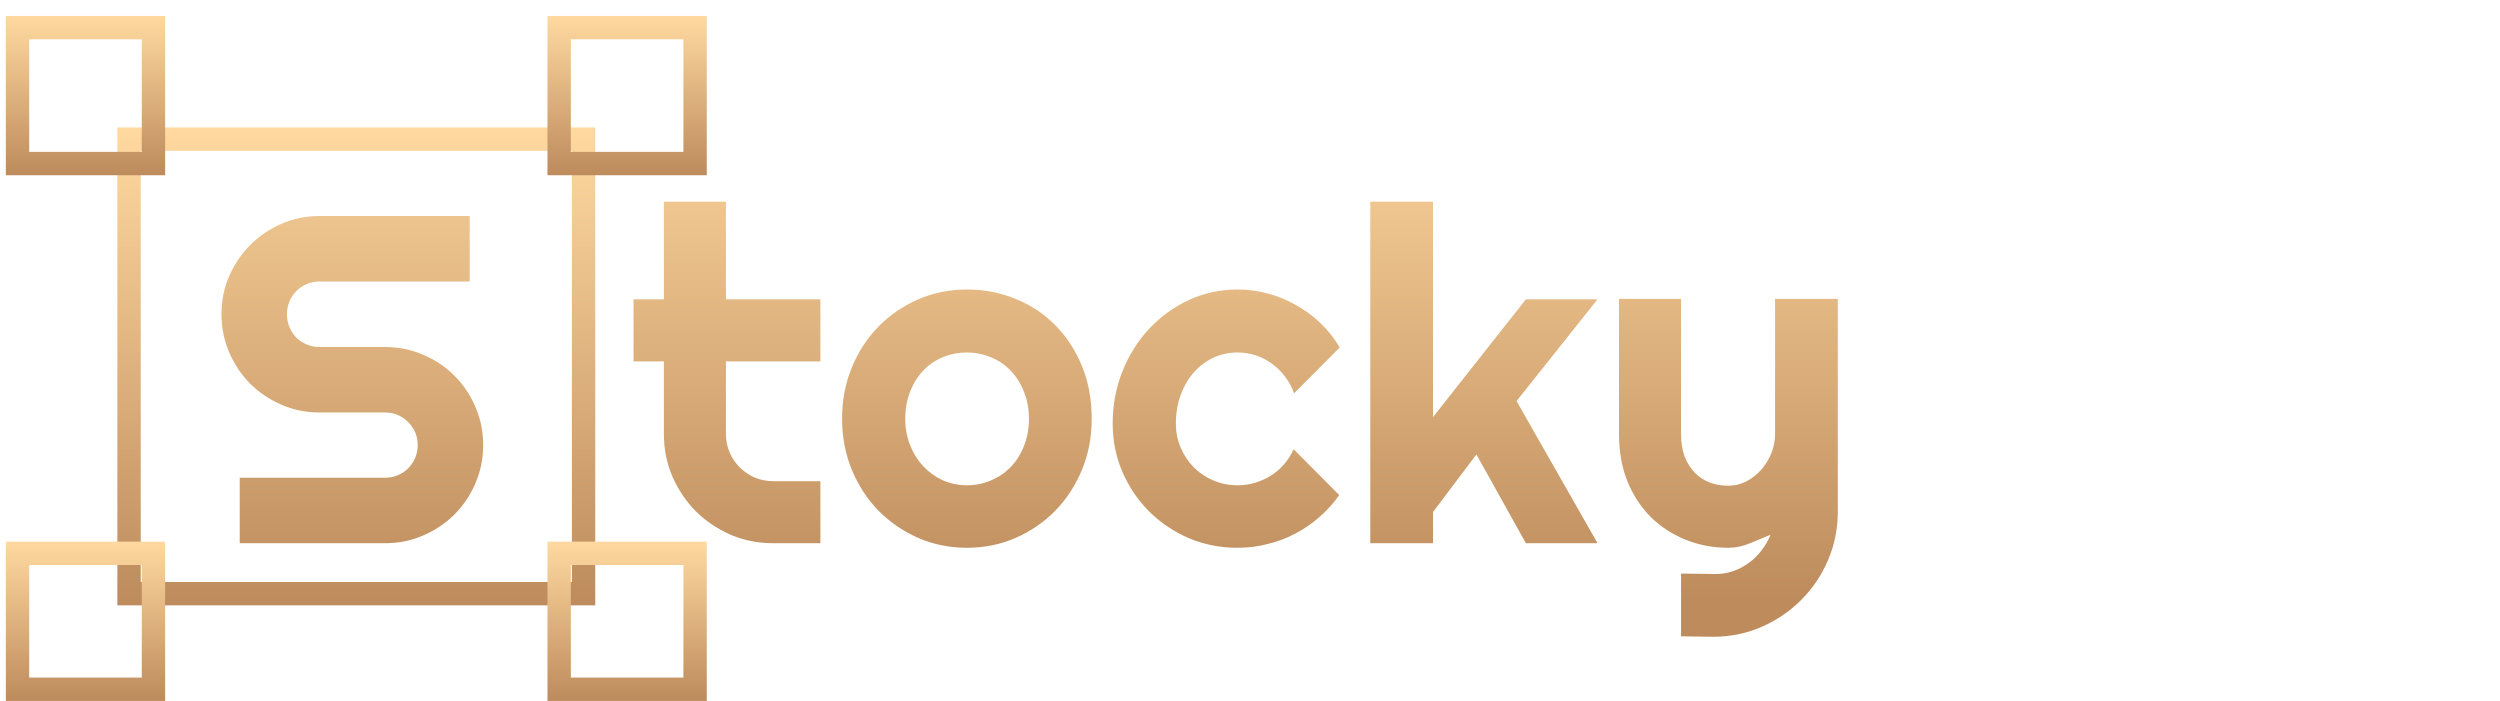
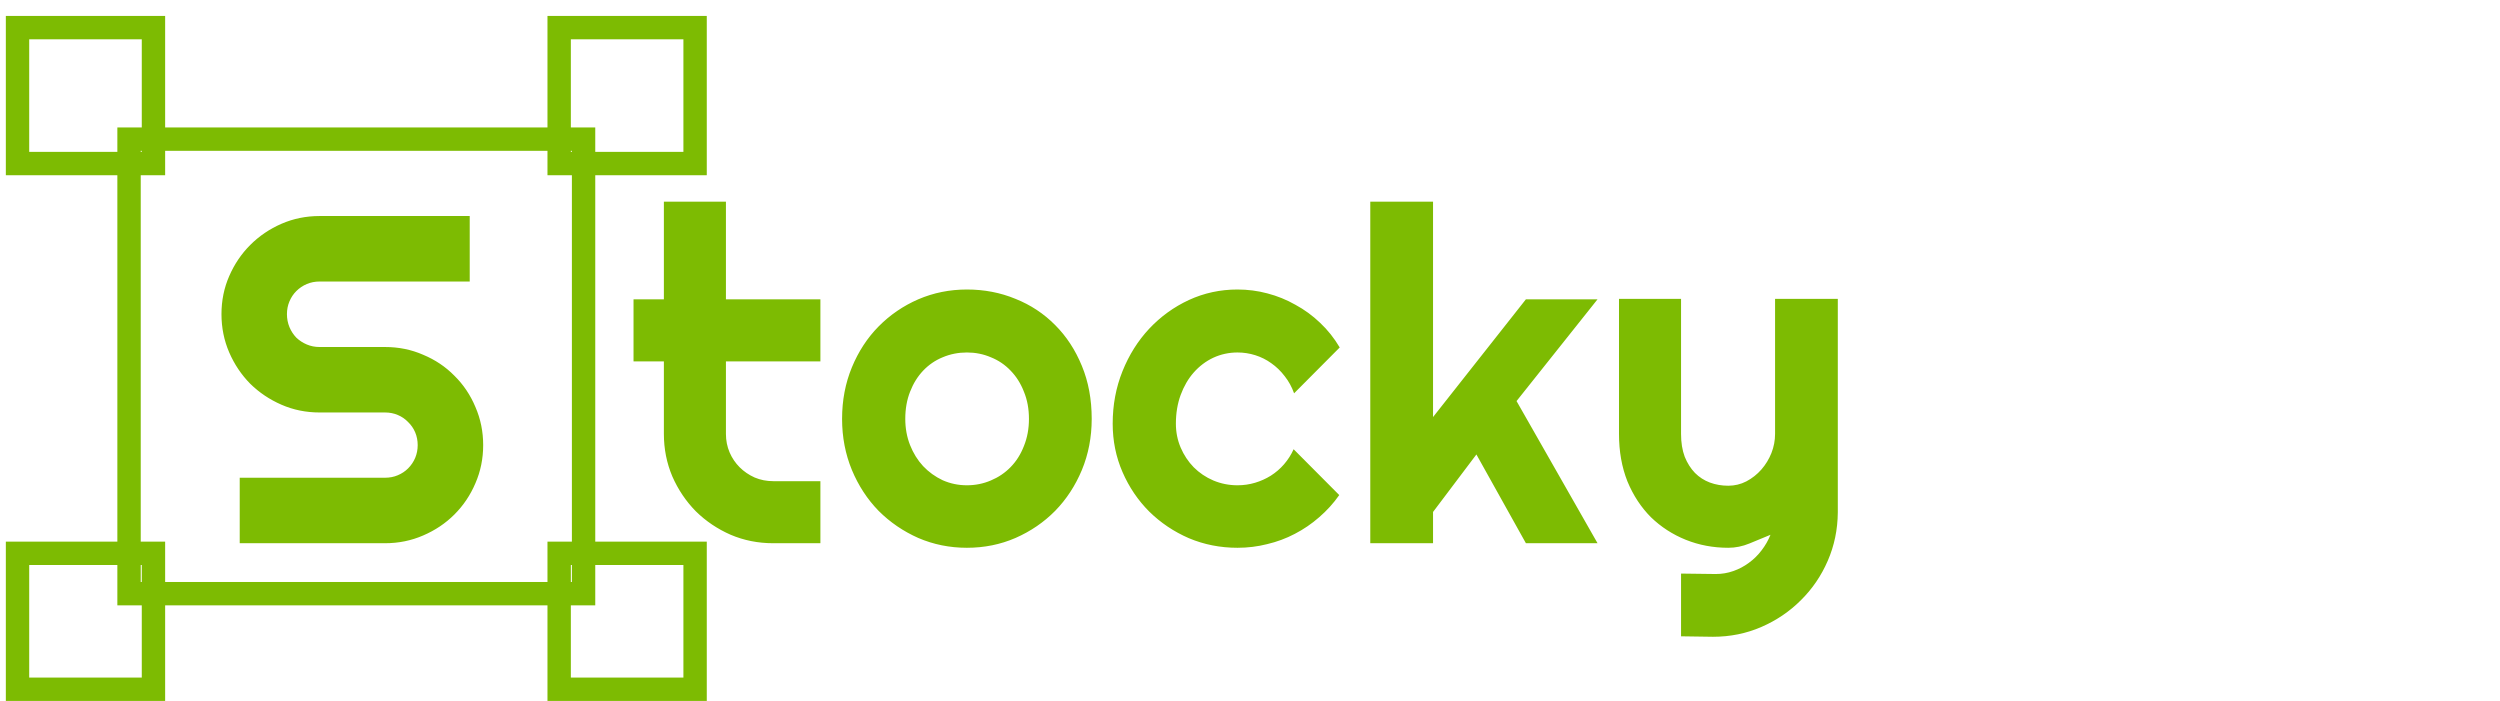
<svg xmlns="http://www.w3.org/2000/svg" width="107" height="30" viewBox="0 0 107 30" fill="none">
  <path d="M9.479 13.445C9.479 12.866 9.589 12.322 9.811 11.815C10.032 11.307 10.331 10.864 10.709 10.486C11.093 10.102 11.539 9.799 12.047 9.578C12.555 9.357 13.098 9.246 13.678 9.246H20.104V12.049H13.678C13.482 12.049 13.3 12.085 13.131 12.156C12.962 12.228 12.812 12.329 12.682 12.459C12.558 12.583 12.46 12.729 12.389 12.898C12.317 13.068 12.281 13.25 12.281 13.445C12.281 13.641 12.317 13.826 12.389 14.002C12.46 14.171 12.558 14.321 12.682 14.451C12.812 14.575 12.962 14.672 13.131 14.744C13.3 14.816 13.482 14.852 13.678 14.852H16.48C17.06 14.852 17.604 14.962 18.111 15.184C18.626 15.398 19.072 15.698 19.449 16.082C19.833 16.46 20.133 16.906 20.348 17.42C20.569 17.928 20.68 18.471 20.68 19.051C20.68 19.63 20.569 20.174 20.348 20.682C20.133 21.189 19.833 21.635 19.449 22.02C19.072 22.397 18.626 22.697 18.111 22.918C17.604 23.139 17.06 23.25 16.48 23.25H10.26V20.447H16.48C16.676 20.447 16.858 20.412 17.027 20.34C17.197 20.268 17.343 20.171 17.467 20.047C17.597 19.917 17.698 19.767 17.77 19.598C17.841 19.428 17.877 19.246 17.877 19.051C17.877 18.855 17.841 18.673 17.77 18.504C17.698 18.335 17.597 18.188 17.467 18.064C17.343 17.934 17.197 17.833 17.027 17.762C16.858 17.69 16.676 17.654 16.48 17.654H13.678C13.098 17.654 12.555 17.544 12.047 17.322C11.539 17.101 11.093 16.801 10.709 16.424C10.331 16.04 10.032 15.594 9.811 15.086C9.589 14.572 9.479 14.025 9.479 13.445ZM33.092 23.25C32.447 23.25 31.842 23.13 31.275 22.889C30.709 22.641 30.211 22.306 29.781 21.883C29.358 21.453 29.023 20.955 28.775 20.389C28.535 19.822 28.414 19.217 28.414 18.572V15.467H27.115V12.81H28.414V8.631H31.07V12.81H35.113V15.467H31.07V18.572C31.07 18.852 31.122 19.116 31.227 19.363C31.331 19.604 31.474 19.816 31.656 19.998C31.838 20.18 32.053 20.327 32.301 20.438C32.548 20.542 32.812 20.594 33.092 20.594H35.113V23.25H33.092ZM46.725 17.928C46.725 18.709 46.585 19.438 46.305 20.115C46.025 20.786 45.644 21.369 45.162 21.863C44.68 22.352 44.114 22.739 43.463 23.025C42.818 23.305 42.125 23.445 41.383 23.445C40.647 23.445 39.954 23.305 39.303 23.025C38.658 22.739 38.092 22.352 37.603 21.863C37.122 21.369 36.741 20.786 36.461 20.115C36.181 19.438 36.041 18.709 36.041 17.928C36.041 17.134 36.181 16.398 36.461 15.721C36.741 15.044 37.122 14.461 37.603 13.973C38.092 13.478 38.658 13.091 39.303 12.81C39.954 12.531 40.647 12.391 41.383 12.391C42.125 12.391 42.818 12.524 43.463 12.791C44.114 13.051 44.68 13.426 45.162 13.914C45.644 14.396 46.025 14.979 46.305 15.662C46.585 16.339 46.725 17.094 46.725 17.928ZM44.039 17.928C44.039 17.498 43.967 17.111 43.824 16.766C43.688 16.414 43.499 16.115 43.258 15.867C43.017 15.613 42.734 15.421 42.408 15.291C42.089 15.154 41.747 15.086 41.383 15.086C41.018 15.086 40.673 15.154 40.348 15.291C40.029 15.421 39.749 15.613 39.508 15.867C39.273 16.115 39.088 16.414 38.951 16.766C38.815 17.111 38.746 17.498 38.746 17.928C38.746 18.331 38.815 18.706 38.951 19.051C39.088 19.396 39.273 19.695 39.508 19.949C39.749 20.203 40.029 20.405 40.348 20.555C40.673 20.698 41.018 20.77 41.383 20.77C41.747 20.77 42.089 20.701 42.408 20.564C42.734 20.428 43.017 20.236 43.258 19.988C43.499 19.741 43.688 19.441 43.824 19.09C43.967 18.738 44.039 18.351 44.039 17.928ZM57.34 14.871L55.387 16.834C55.289 16.561 55.156 16.316 54.986 16.102C54.817 15.88 54.625 15.695 54.41 15.545C54.202 15.395 53.974 15.281 53.727 15.203C53.479 15.125 53.225 15.086 52.965 15.086C52.6 15.086 52.255 15.161 51.93 15.31C51.611 15.46 51.331 15.672 51.09 15.945C50.855 16.212 50.67 16.531 50.533 16.902C50.397 17.273 50.328 17.684 50.328 18.133C50.328 18.497 50.397 18.839 50.533 19.158C50.67 19.477 50.855 19.757 51.09 19.998C51.331 20.239 51.611 20.428 51.93 20.564C52.255 20.701 52.6 20.77 52.965 20.77C53.225 20.77 53.476 20.734 53.717 20.662C53.958 20.59 54.182 20.49 54.391 20.359C54.605 20.223 54.794 20.06 54.957 19.871C55.126 19.676 55.263 19.461 55.367 19.227L57.32 21.189C57.073 21.541 56.786 21.857 56.461 22.137C56.142 22.417 55.794 22.654 55.416 22.85C55.045 23.045 54.651 23.191 54.234 23.289C53.824 23.393 53.401 23.445 52.965 23.445C52.229 23.445 51.536 23.309 50.885 23.035C50.24 22.755 49.674 22.374 49.185 21.893C48.704 21.411 48.323 20.848 48.043 20.203C47.763 19.559 47.623 18.869 47.623 18.133C47.623 17.332 47.763 16.583 48.043 15.887C48.323 15.19 48.704 14.585 49.185 14.07C49.674 13.55 50.24 13.139 50.885 12.84C51.536 12.54 52.229 12.391 52.965 12.391C53.401 12.391 53.828 12.446 54.244 12.557C54.667 12.667 55.068 12.83 55.445 13.045C55.829 13.253 56.181 13.51 56.5 13.816C56.825 14.122 57.105 14.474 57.34 14.871ZM61.334 23.25H58.648V8.631H61.334V17.85L65.309 12.81H68.375L64.908 17.166L68.375 23.25H65.309L63.19 19.451L61.334 21.912V23.25ZM71.949 27.234V24.549L73.434 24.568C73.694 24.568 73.945 24.526 74.186 24.441C74.426 24.357 74.648 24.24 74.85 24.09C75.058 23.94 75.24 23.761 75.397 23.553C75.553 23.351 75.68 23.13 75.777 22.889C75.484 23.012 75.185 23.136 74.879 23.26C74.579 23.384 74.277 23.445 73.971 23.445C73.326 23.445 72.721 23.331 72.154 23.104C71.588 22.876 71.09 22.553 70.66 22.137C70.237 21.713 69.902 21.203 69.654 20.604C69.413 19.998 69.293 19.321 69.293 18.572V12.791H71.949V18.572C71.949 18.943 72.001 19.269 72.106 19.549C72.216 19.822 72.363 20.053 72.545 20.242C72.727 20.424 72.939 20.561 73.18 20.652C73.427 20.744 73.691 20.789 73.971 20.789C74.244 20.789 74.501 20.727 74.742 20.604C74.99 20.473 75.204 20.304 75.387 20.096C75.569 19.887 75.712 19.653 75.816 19.393C75.921 19.126 75.973 18.852 75.973 18.572V12.791H78.658V21.932C78.652 22.667 78.508 23.357 78.228 24.002C77.949 24.646 77.564 25.21 77.076 25.691C76.594 26.173 76.031 26.554 75.387 26.834C74.742 27.114 74.052 27.254 73.316 27.254L71.949 27.234Z" fill="url(#paint0_linear)" />
  <rect x="5.523" y="5.955" width="19.454" height="19.454" stroke="url(#paint1_linear)" />
  <rect x="0.75" y="1.182" width="5.818" height="5.818" stroke="url(#paint2_linear)" />
  <rect x="23.932" y="1.182" width="5.818" height="5.818" stroke="url(#paint3_linear)" />
  <rect x="23.932" y="23.682" width="5.818" height="5.818" stroke="url(#paint4_linear)" />
  <rect x="0.75" y="23.682" width="5.818" height="5.818" stroke="url(#paint5_linear)" />
  <defs>
    <linearGradient id="paint0_linear" x1="58" y1="3.25" x2="58" y2="25.75" gradientUnits="userSpaceOnUse">
-       <stop stop-color="#FFD9A0" />
-       <stop offset="1" stop-color="#BD8B5C" />
+       <stop stop-color="#7DBB02" />
+       <stop offset="1" stop-color="#7DBB02" />
    </linearGradient>
    <linearGradient id="paint1_linear" x1="15.25" y1="5.455" x2="15.25" y2="25.909" gradientUnits="userSpaceOnUse">
-       <stop stop-color="#FFD9A0" />
-       <stop offset="1" stop-color="#BD8B5C" />
+       <stop stop-color="#7DBB02" />
+       <stop offset="1" stop-color="#7DBB02" />
    </linearGradient>
    <linearGradient id="paint2_linear" x1="3.659" y1="0.682" x2="3.659" y2="7.5" gradientUnits="userSpaceOnUse">
-       <stop stop-color="#FFD9A0" />
-       <stop offset="1" stop-color="#BD8B5C" />
+       <stop stop-color="#7DBB02" />
+       <stop offset="1" stop-color="#7DBB02" />
    </linearGradient>
    <linearGradient id="paint3_linear" x1="26.841" y1="0.682" x2="26.841" y2="7.5" gradientUnits="userSpaceOnUse">
-       <stop stop-color="#FFD9A0" />
-       <stop offset="1" stop-color="#BD8B5C" />
+       <stop stop-color="#7DBB02" />
+       <stop offset="1" stop-color="#7DBB02" />
    </linearGradient>
    <linearGradient id="paint4_linear" x1="26.841" y1="23.182" x2="26.841" y2="30" gradientUnits="userSpaceOnUse">
-       <stop stop-color="#FFD9A0" />
-       <stop offset="1" stop-color="#BD8B5C" />
+       <stop stop-color="#7DBB02" />
+       <stop offset="1" stop-color="#7DBB02" />
    </linearGradient>
    <linearGradient id="paint5_linear" x1="3.659" y1="23.182" x2="3.659" y2="30" gradientUnits="userSpaceOnUse">
-       <stop stop-color="#FFD9A0" />
-       <stop offset="1" stop-color="#BD8B5C" />
+       <stop stop-color="#7DBB02" />
+       <stop offset="1" stop-color="#7DBB02" />
    </linearGradient>
  </defs>
</svg>
